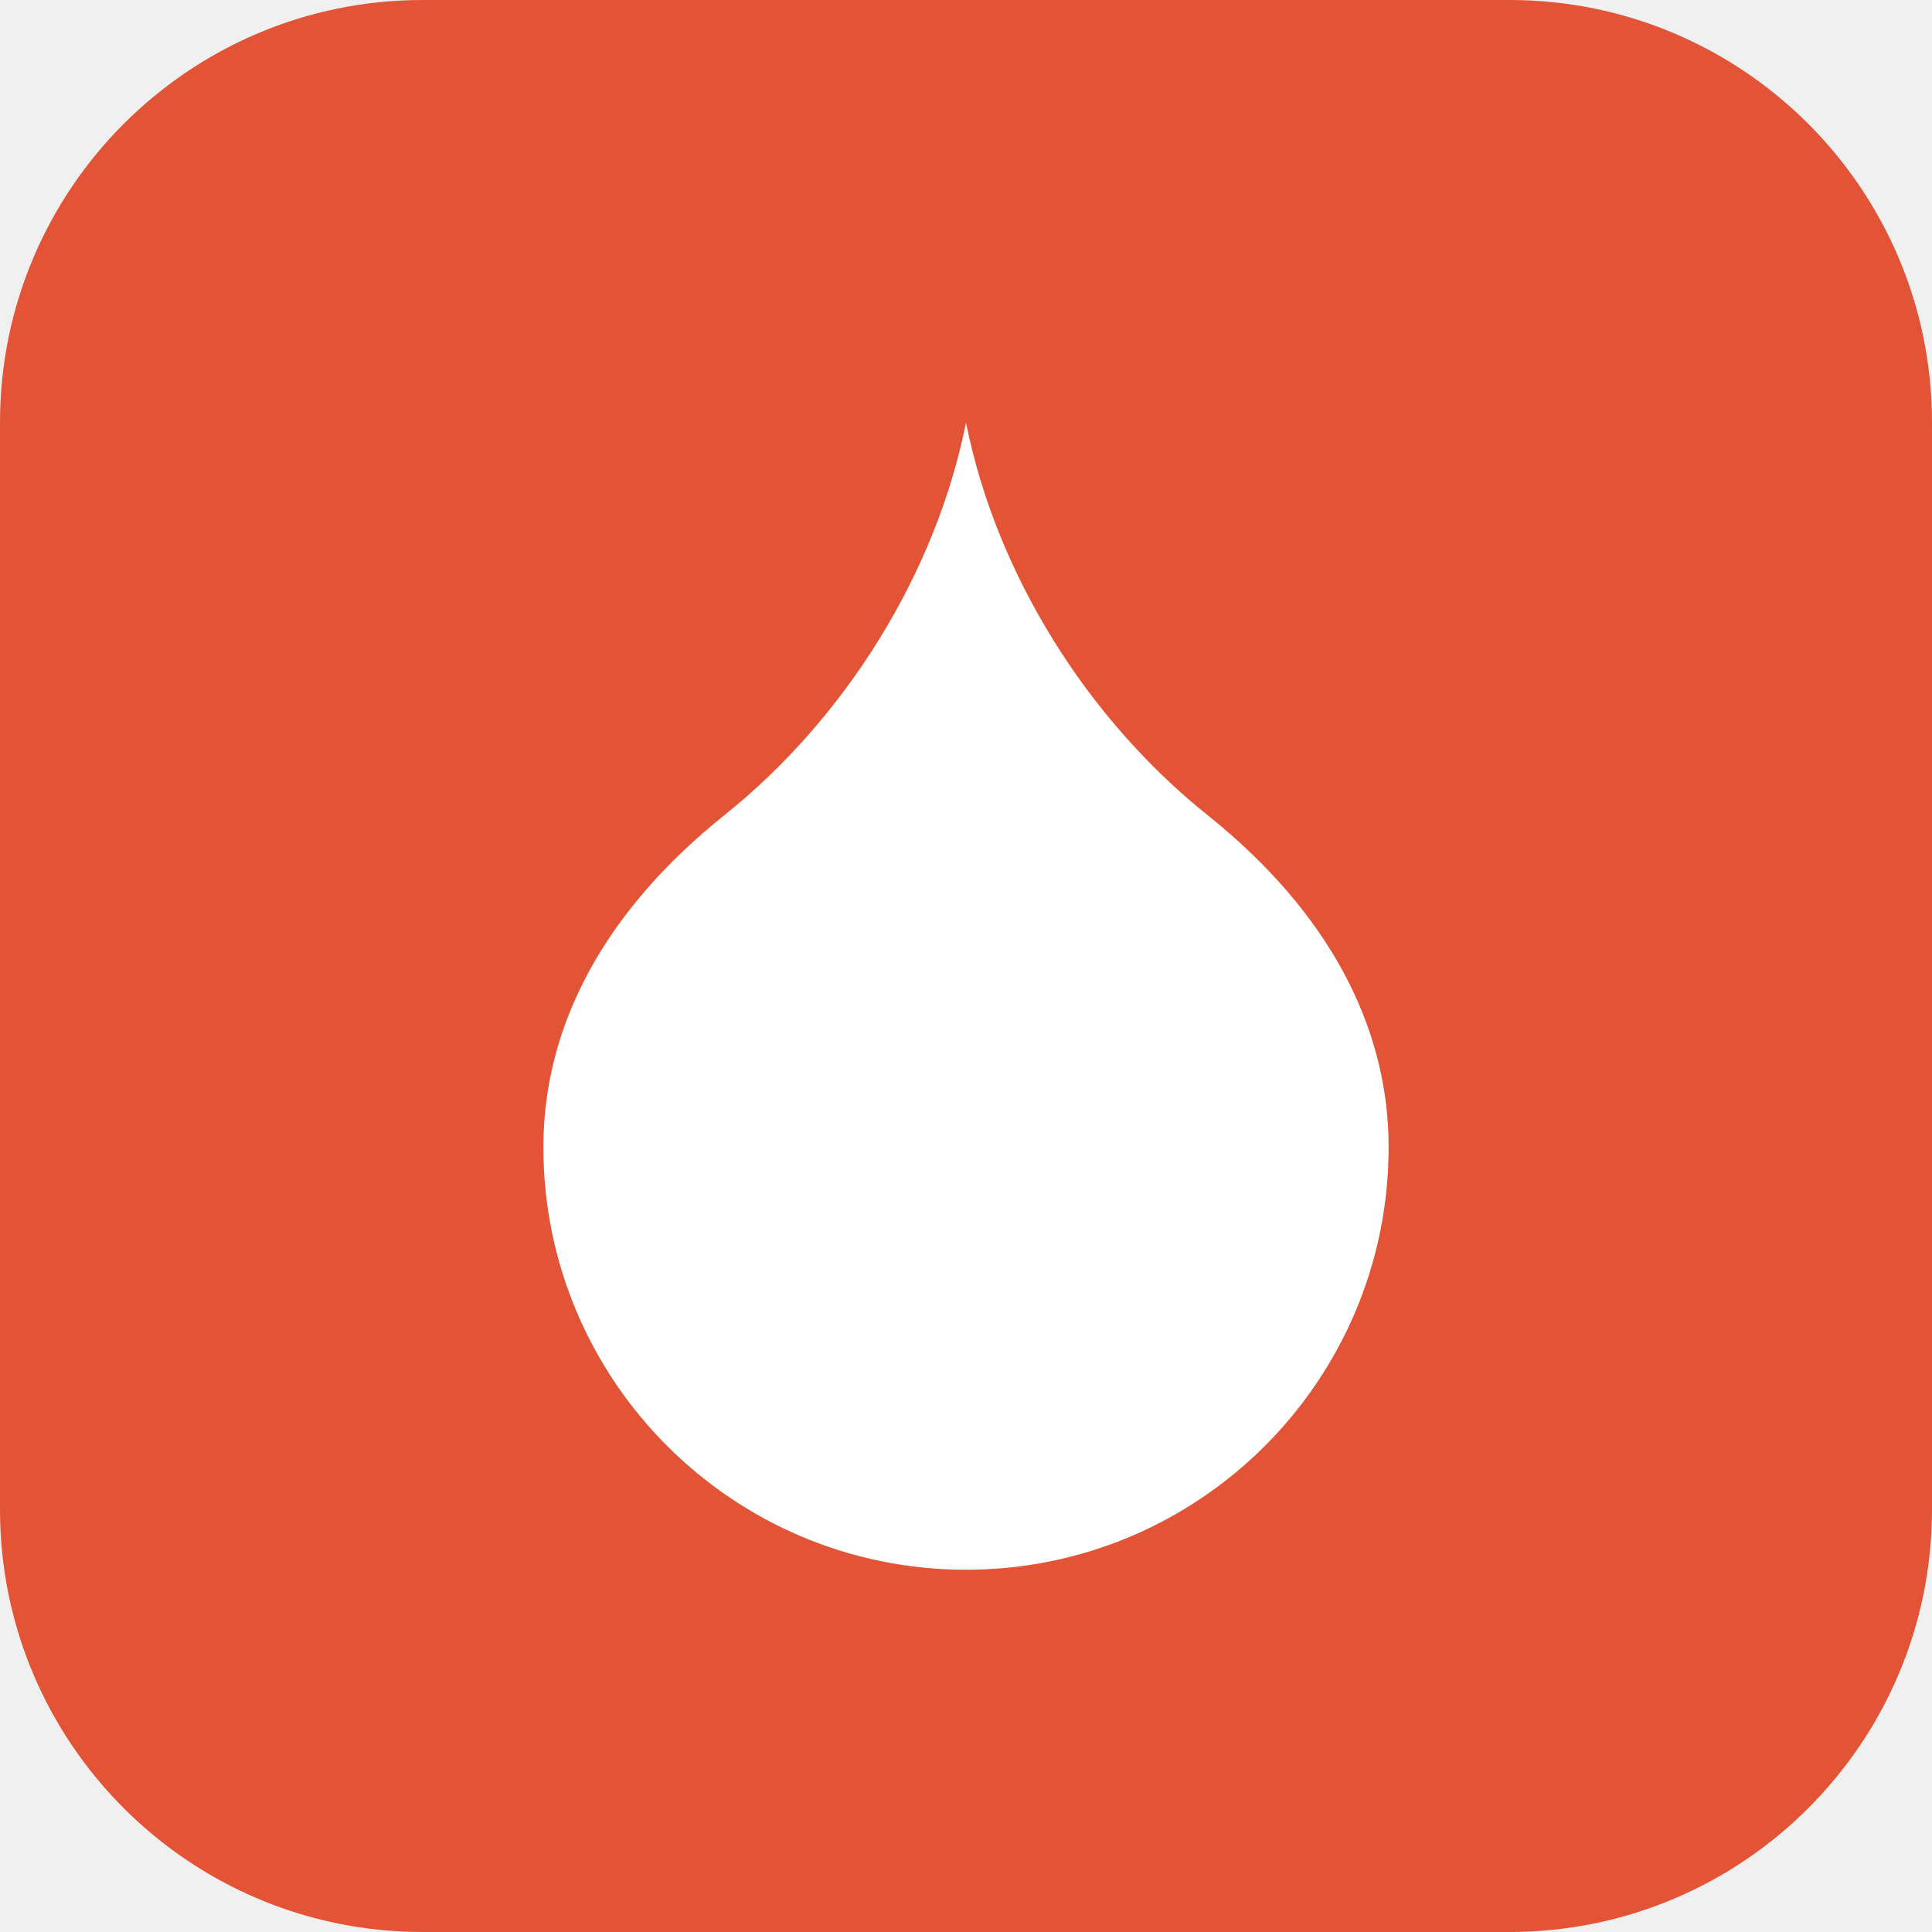
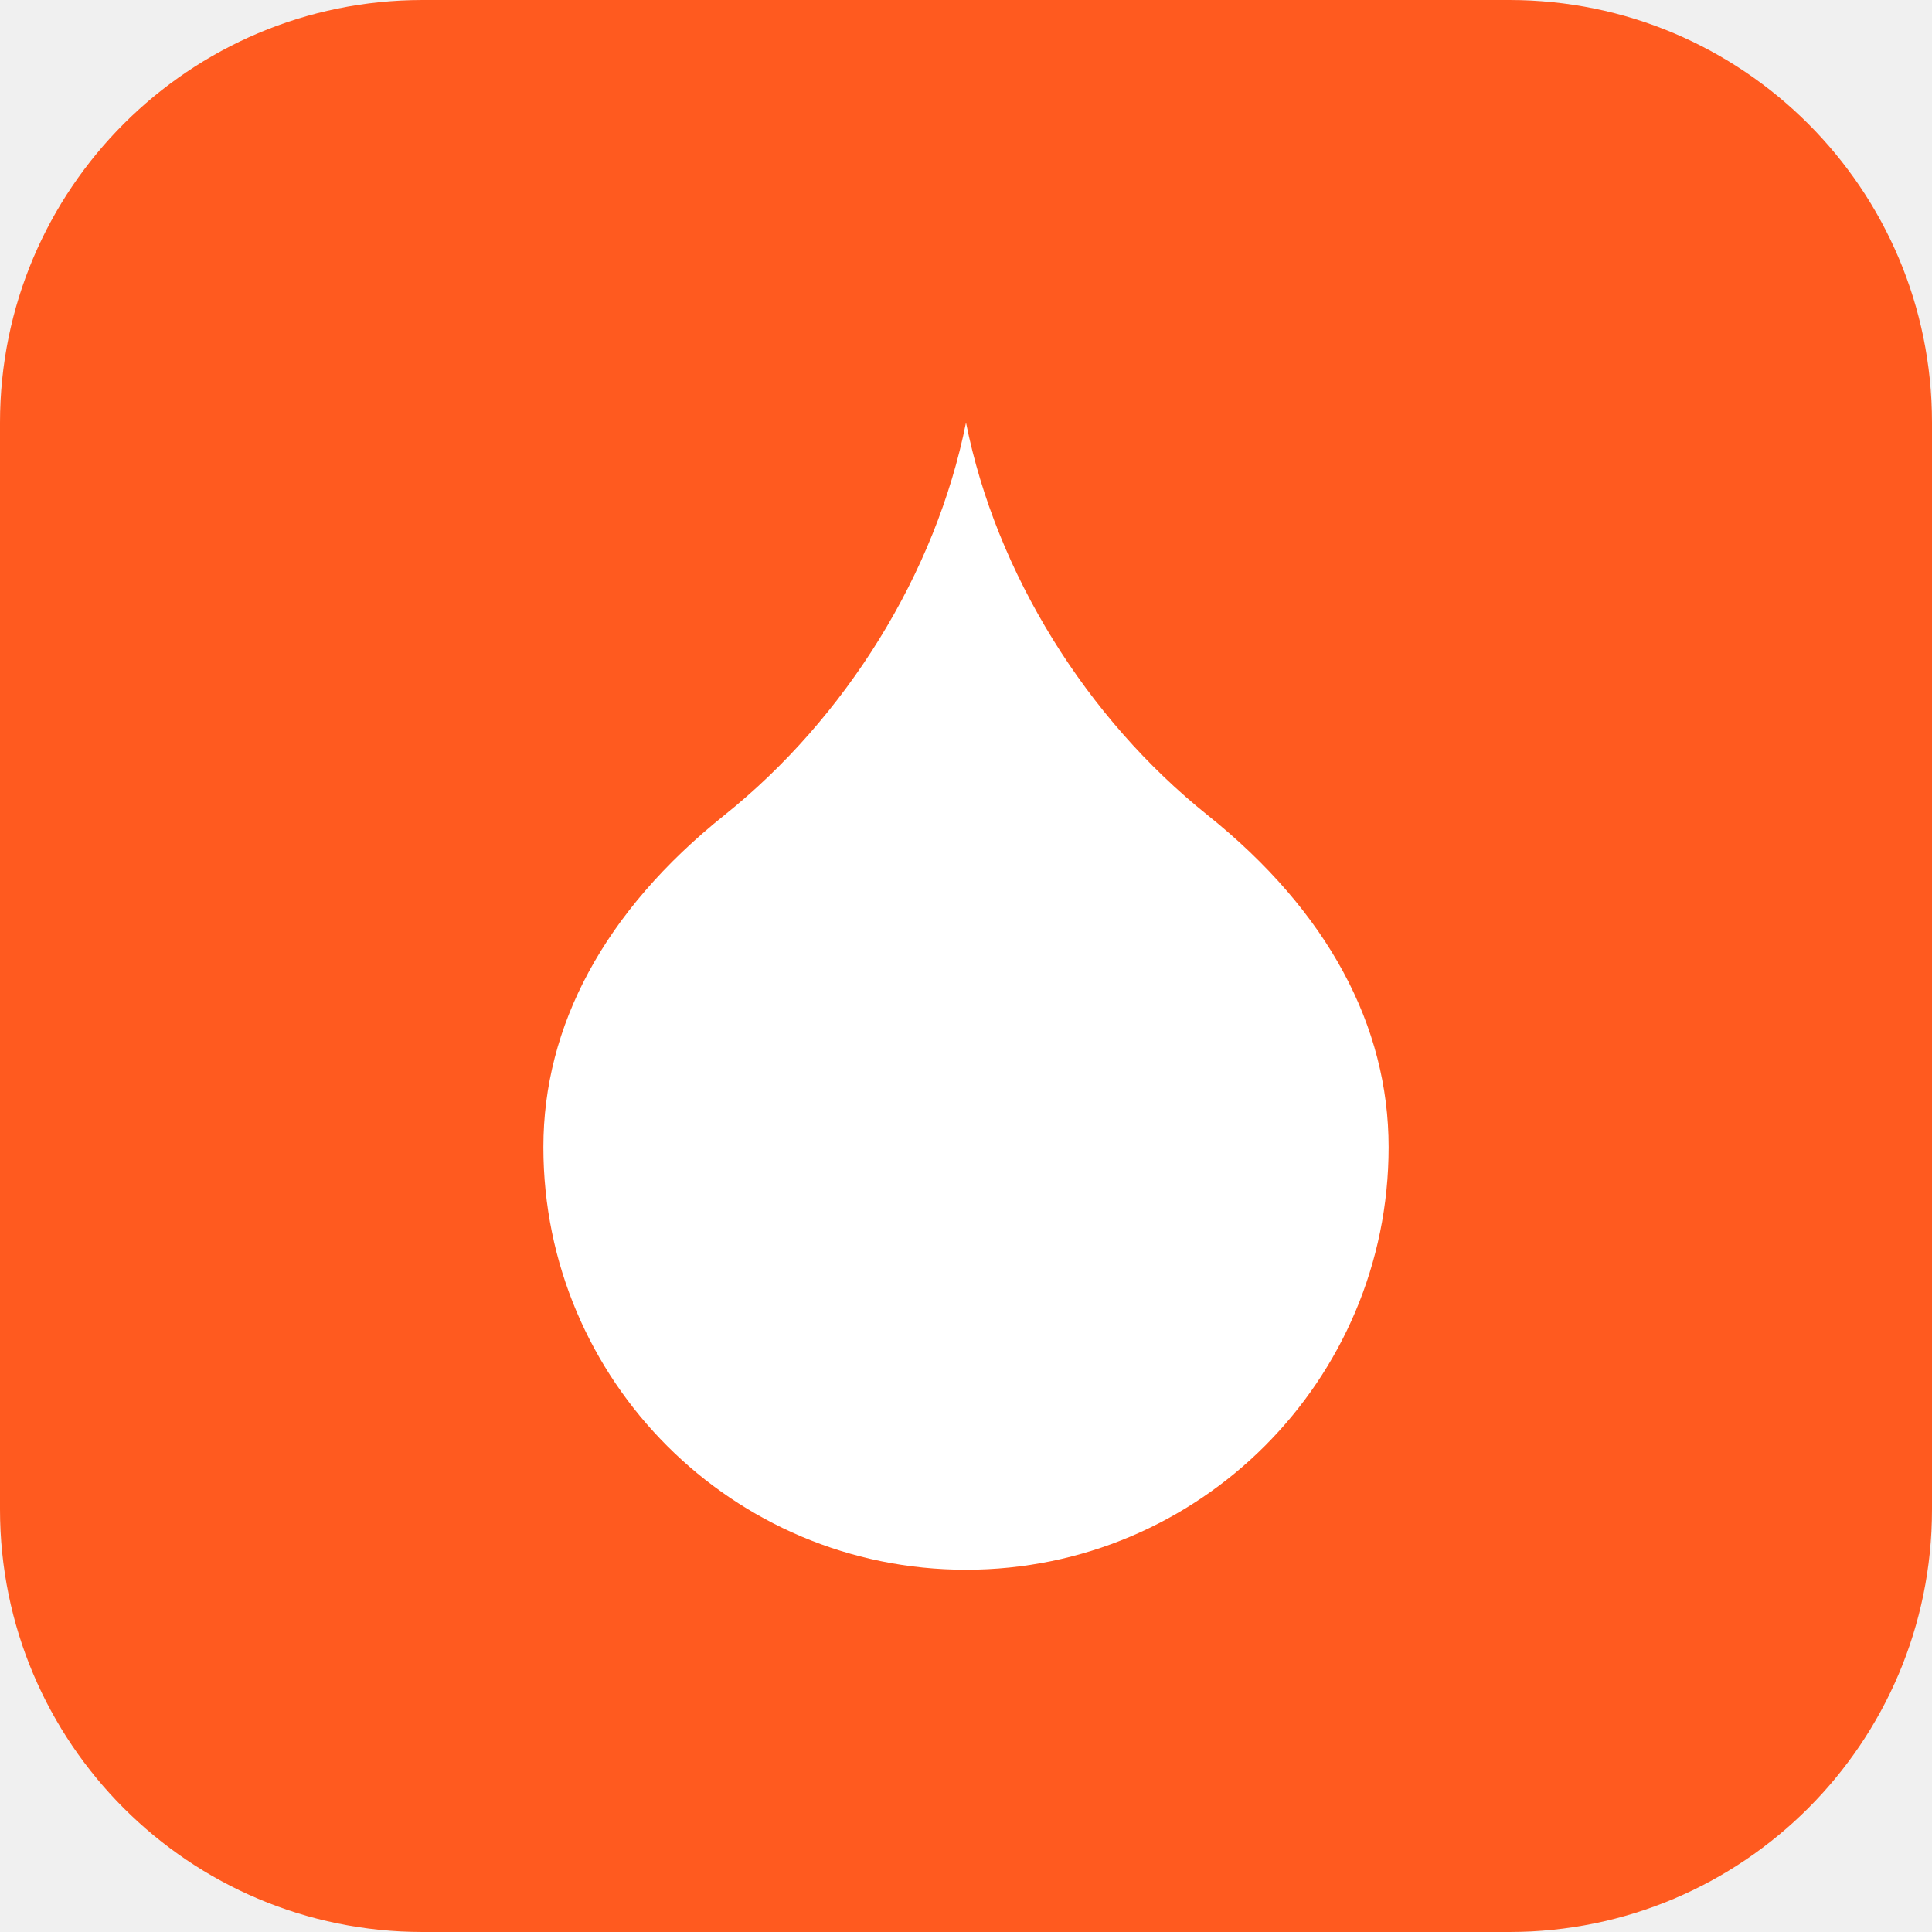
<svg xmlns="http://www.w3.org/2000/svg" viewBox="0 0 512 512">
-   <rect width="512" height="512" rx="112" fill="#E35336" />
+   <rect width="512" height="512" rx="112" fill="#FF5A1F" />
  <path d="M256 416a112 112 0 0 0 112-112c0-32-16-62.4-48-88s-56-64-64-104c-8 40-32 78.4-64 104s-48 56-48 88a112 112 0 0 0 112 112z" fill="#FFFFFF" />
</svg>
